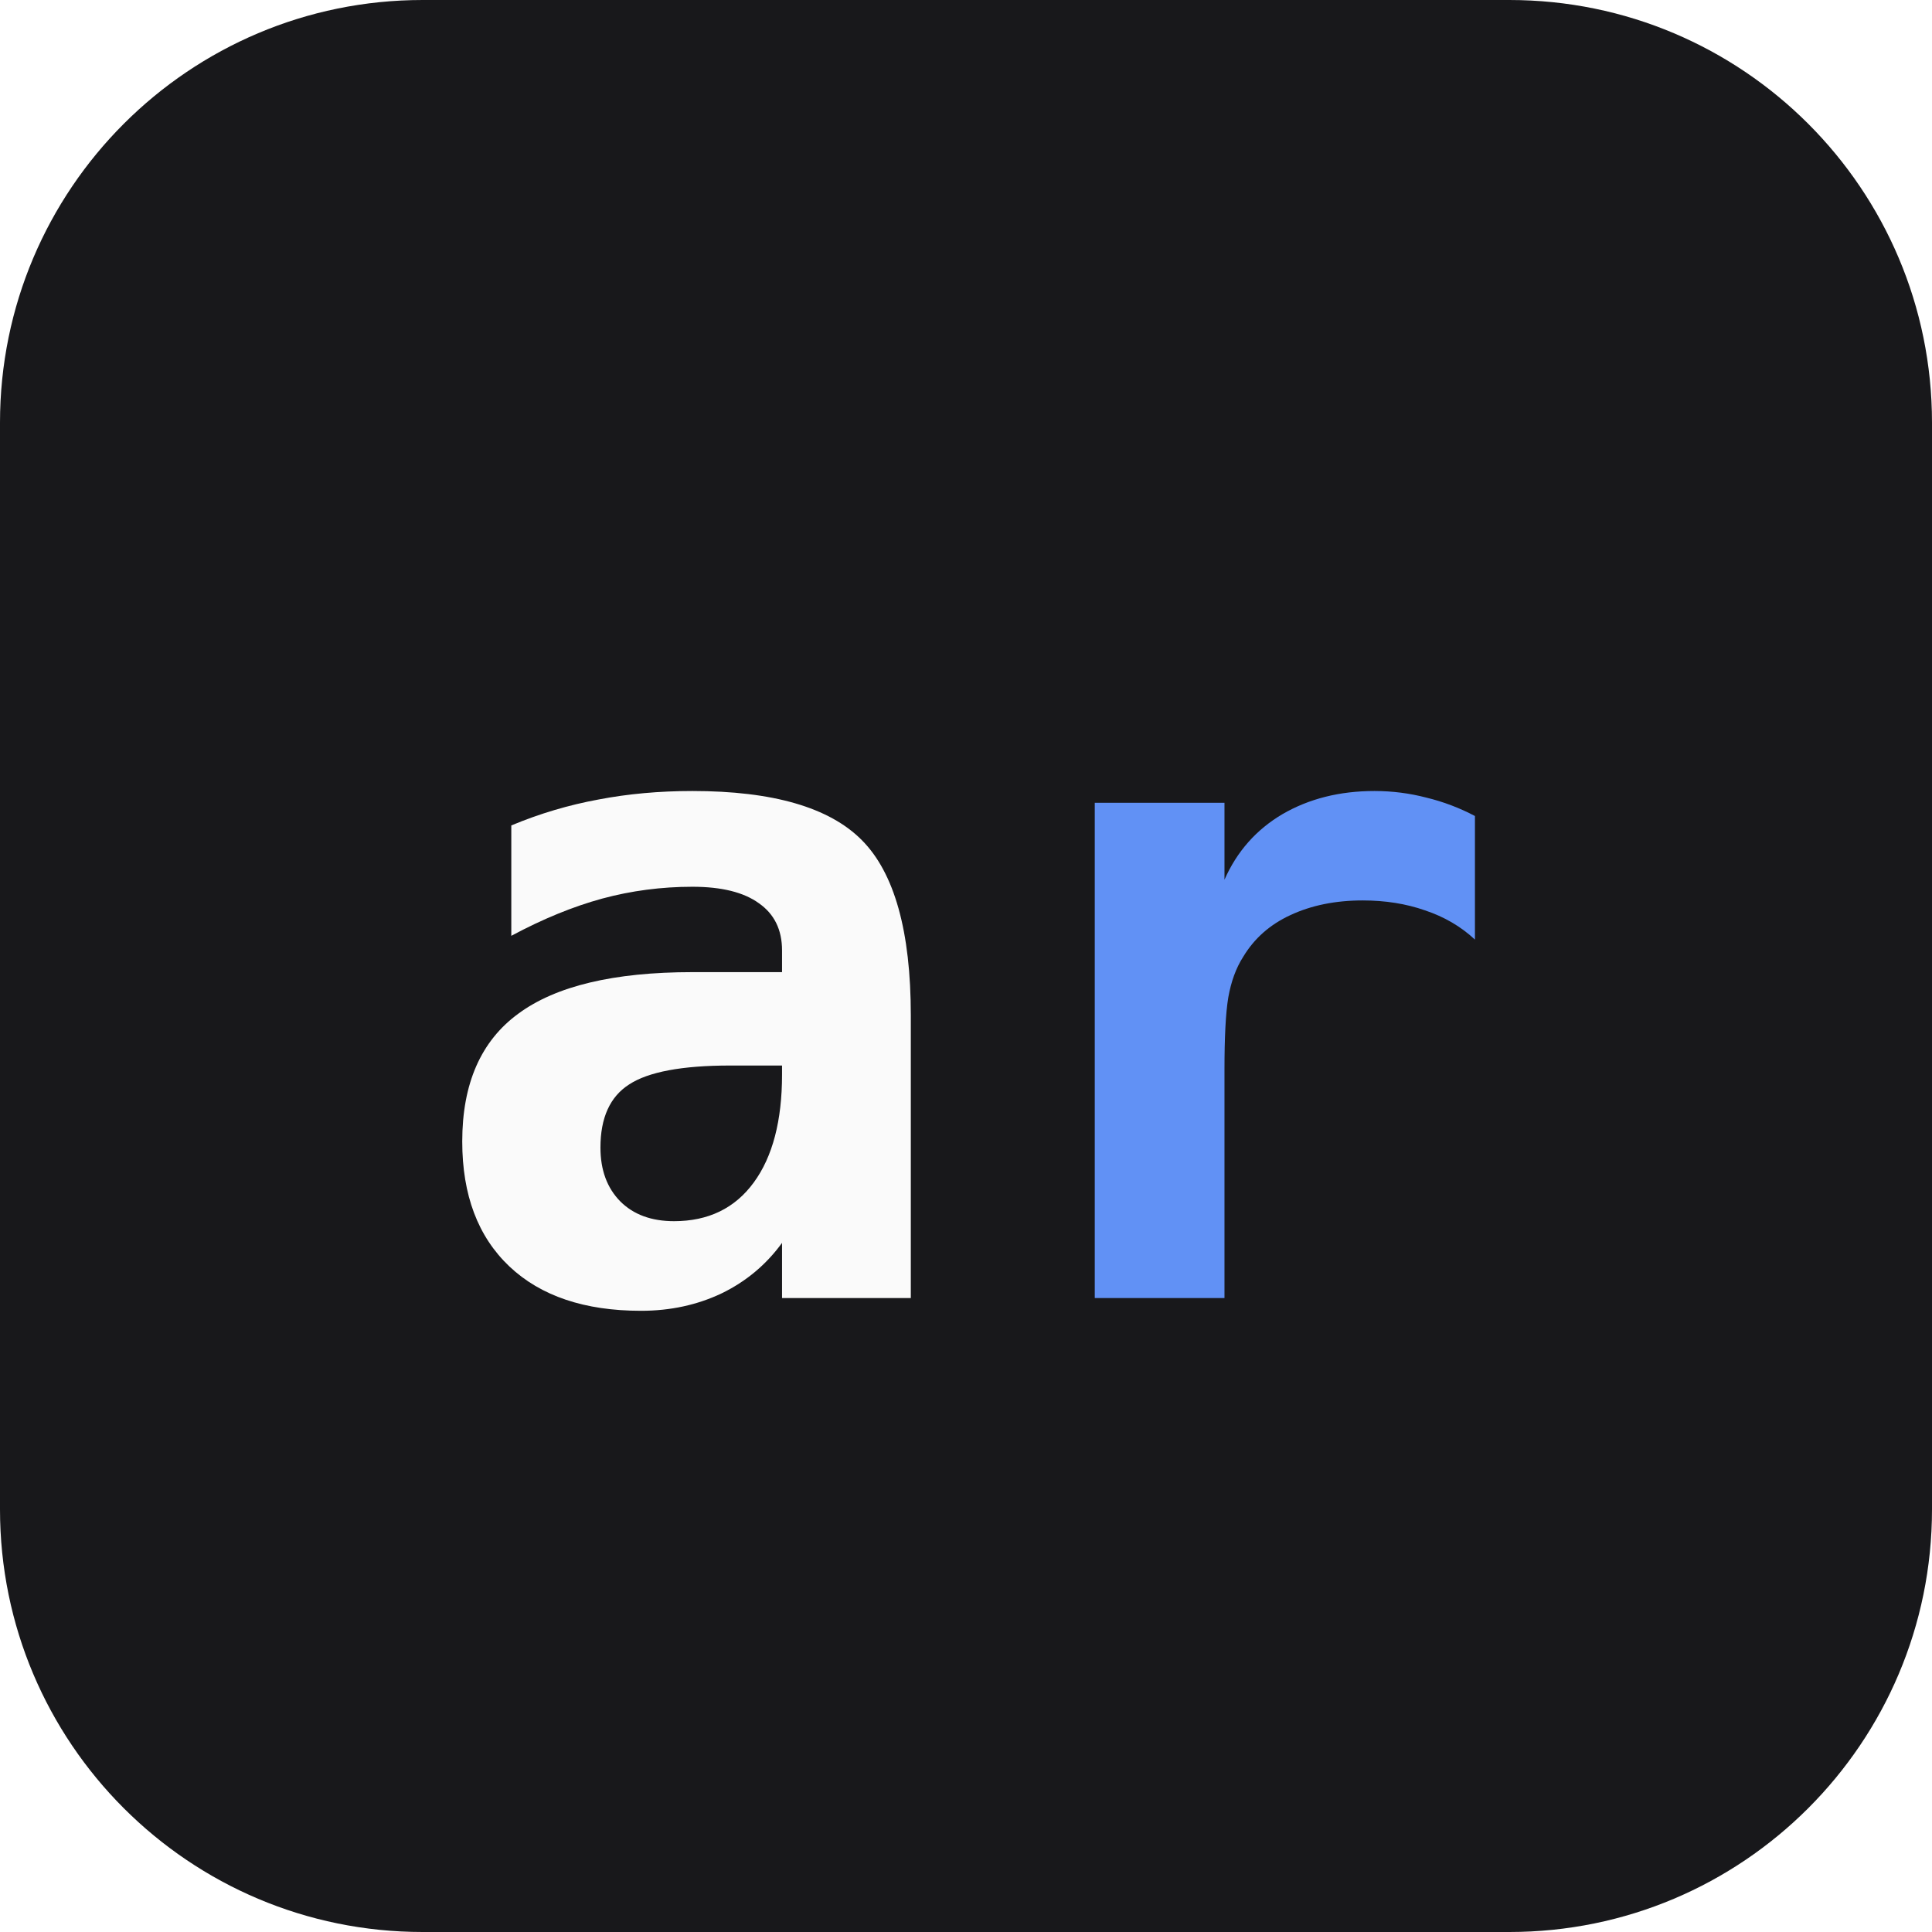
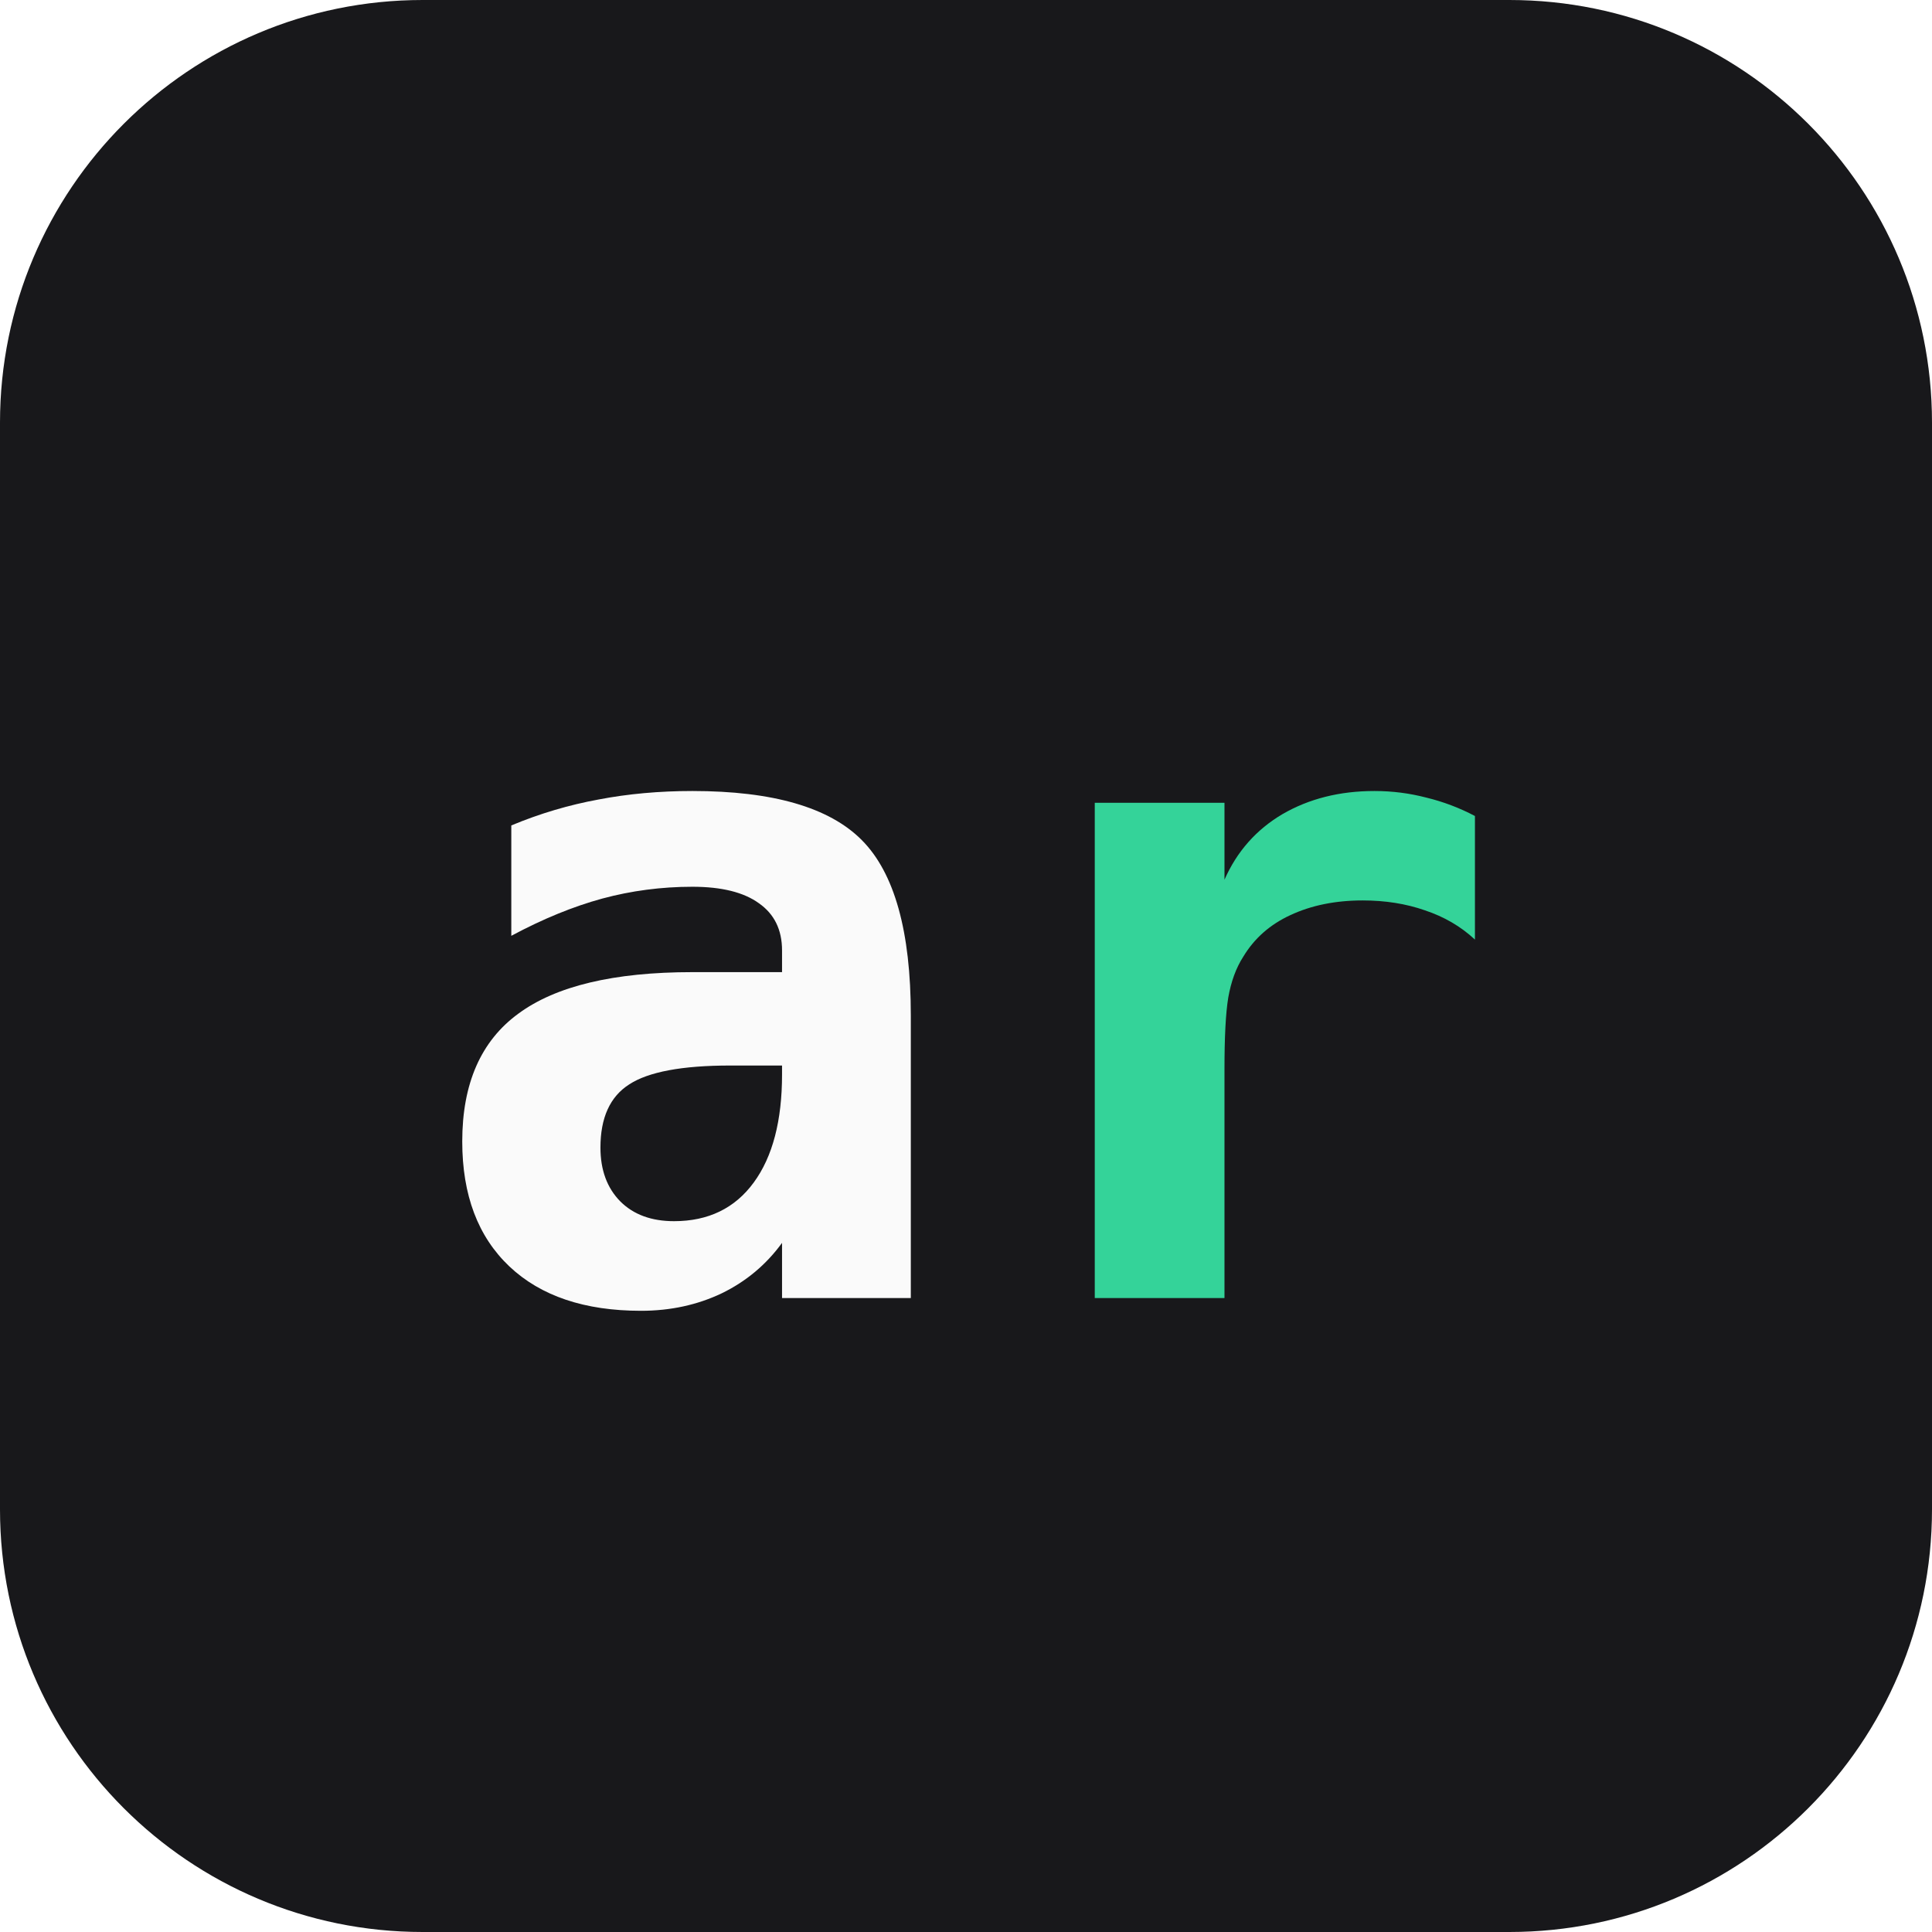
<svg xmlns="http://www.w3.org/2000/svg" viewBox="0 0 64 64">
  <rect width="64" height="64" rx="14" fill="#18181b" />
-   <text x="32" y="43" font-family="ui-monospace, 'JetBrains Mono', monospace" font-size="30" font-weight="700" text-anchor="middle" fill="#fafafa">a<tspan fill="#6191f5">r</tspan>
+   <text x="32" y="43" font-family="ui-monospace, 'JetBrains Mono', monospace" font-size="30" font-weight="700" text-anchor="middle" fill="#fafafa">a<tspan fill="#34d399">r</tspan>
  </text>
</svg>
